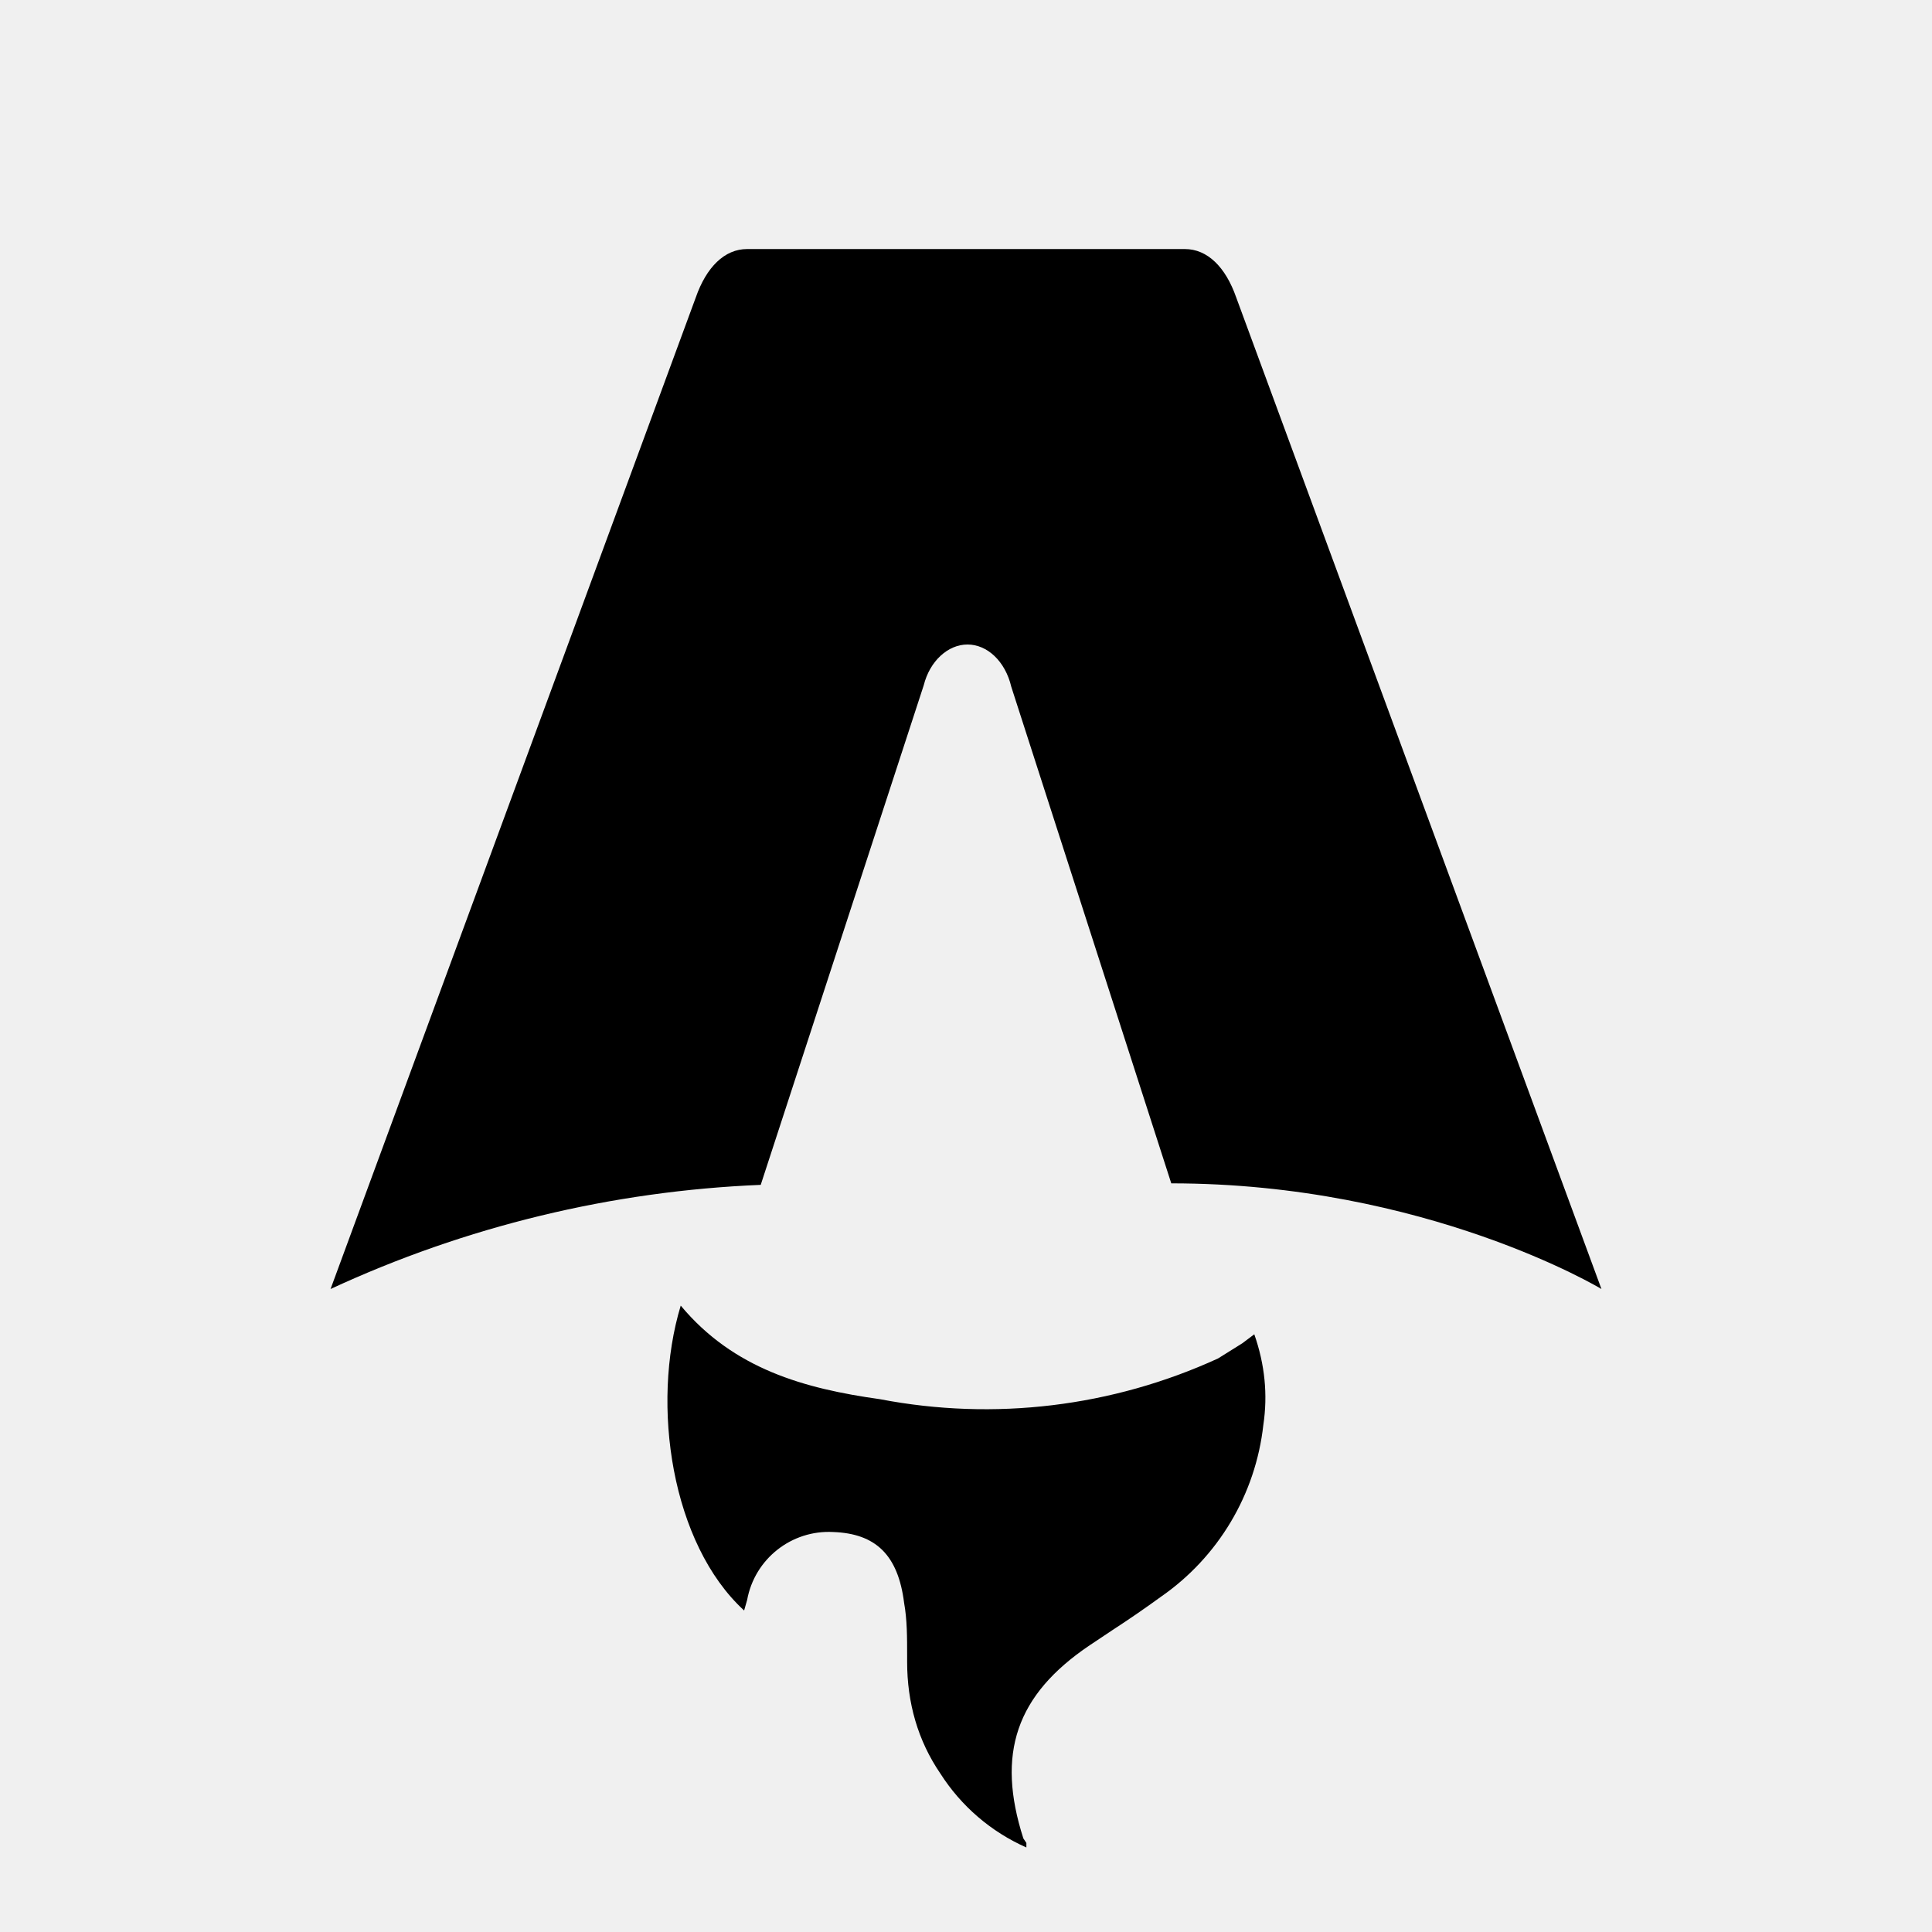
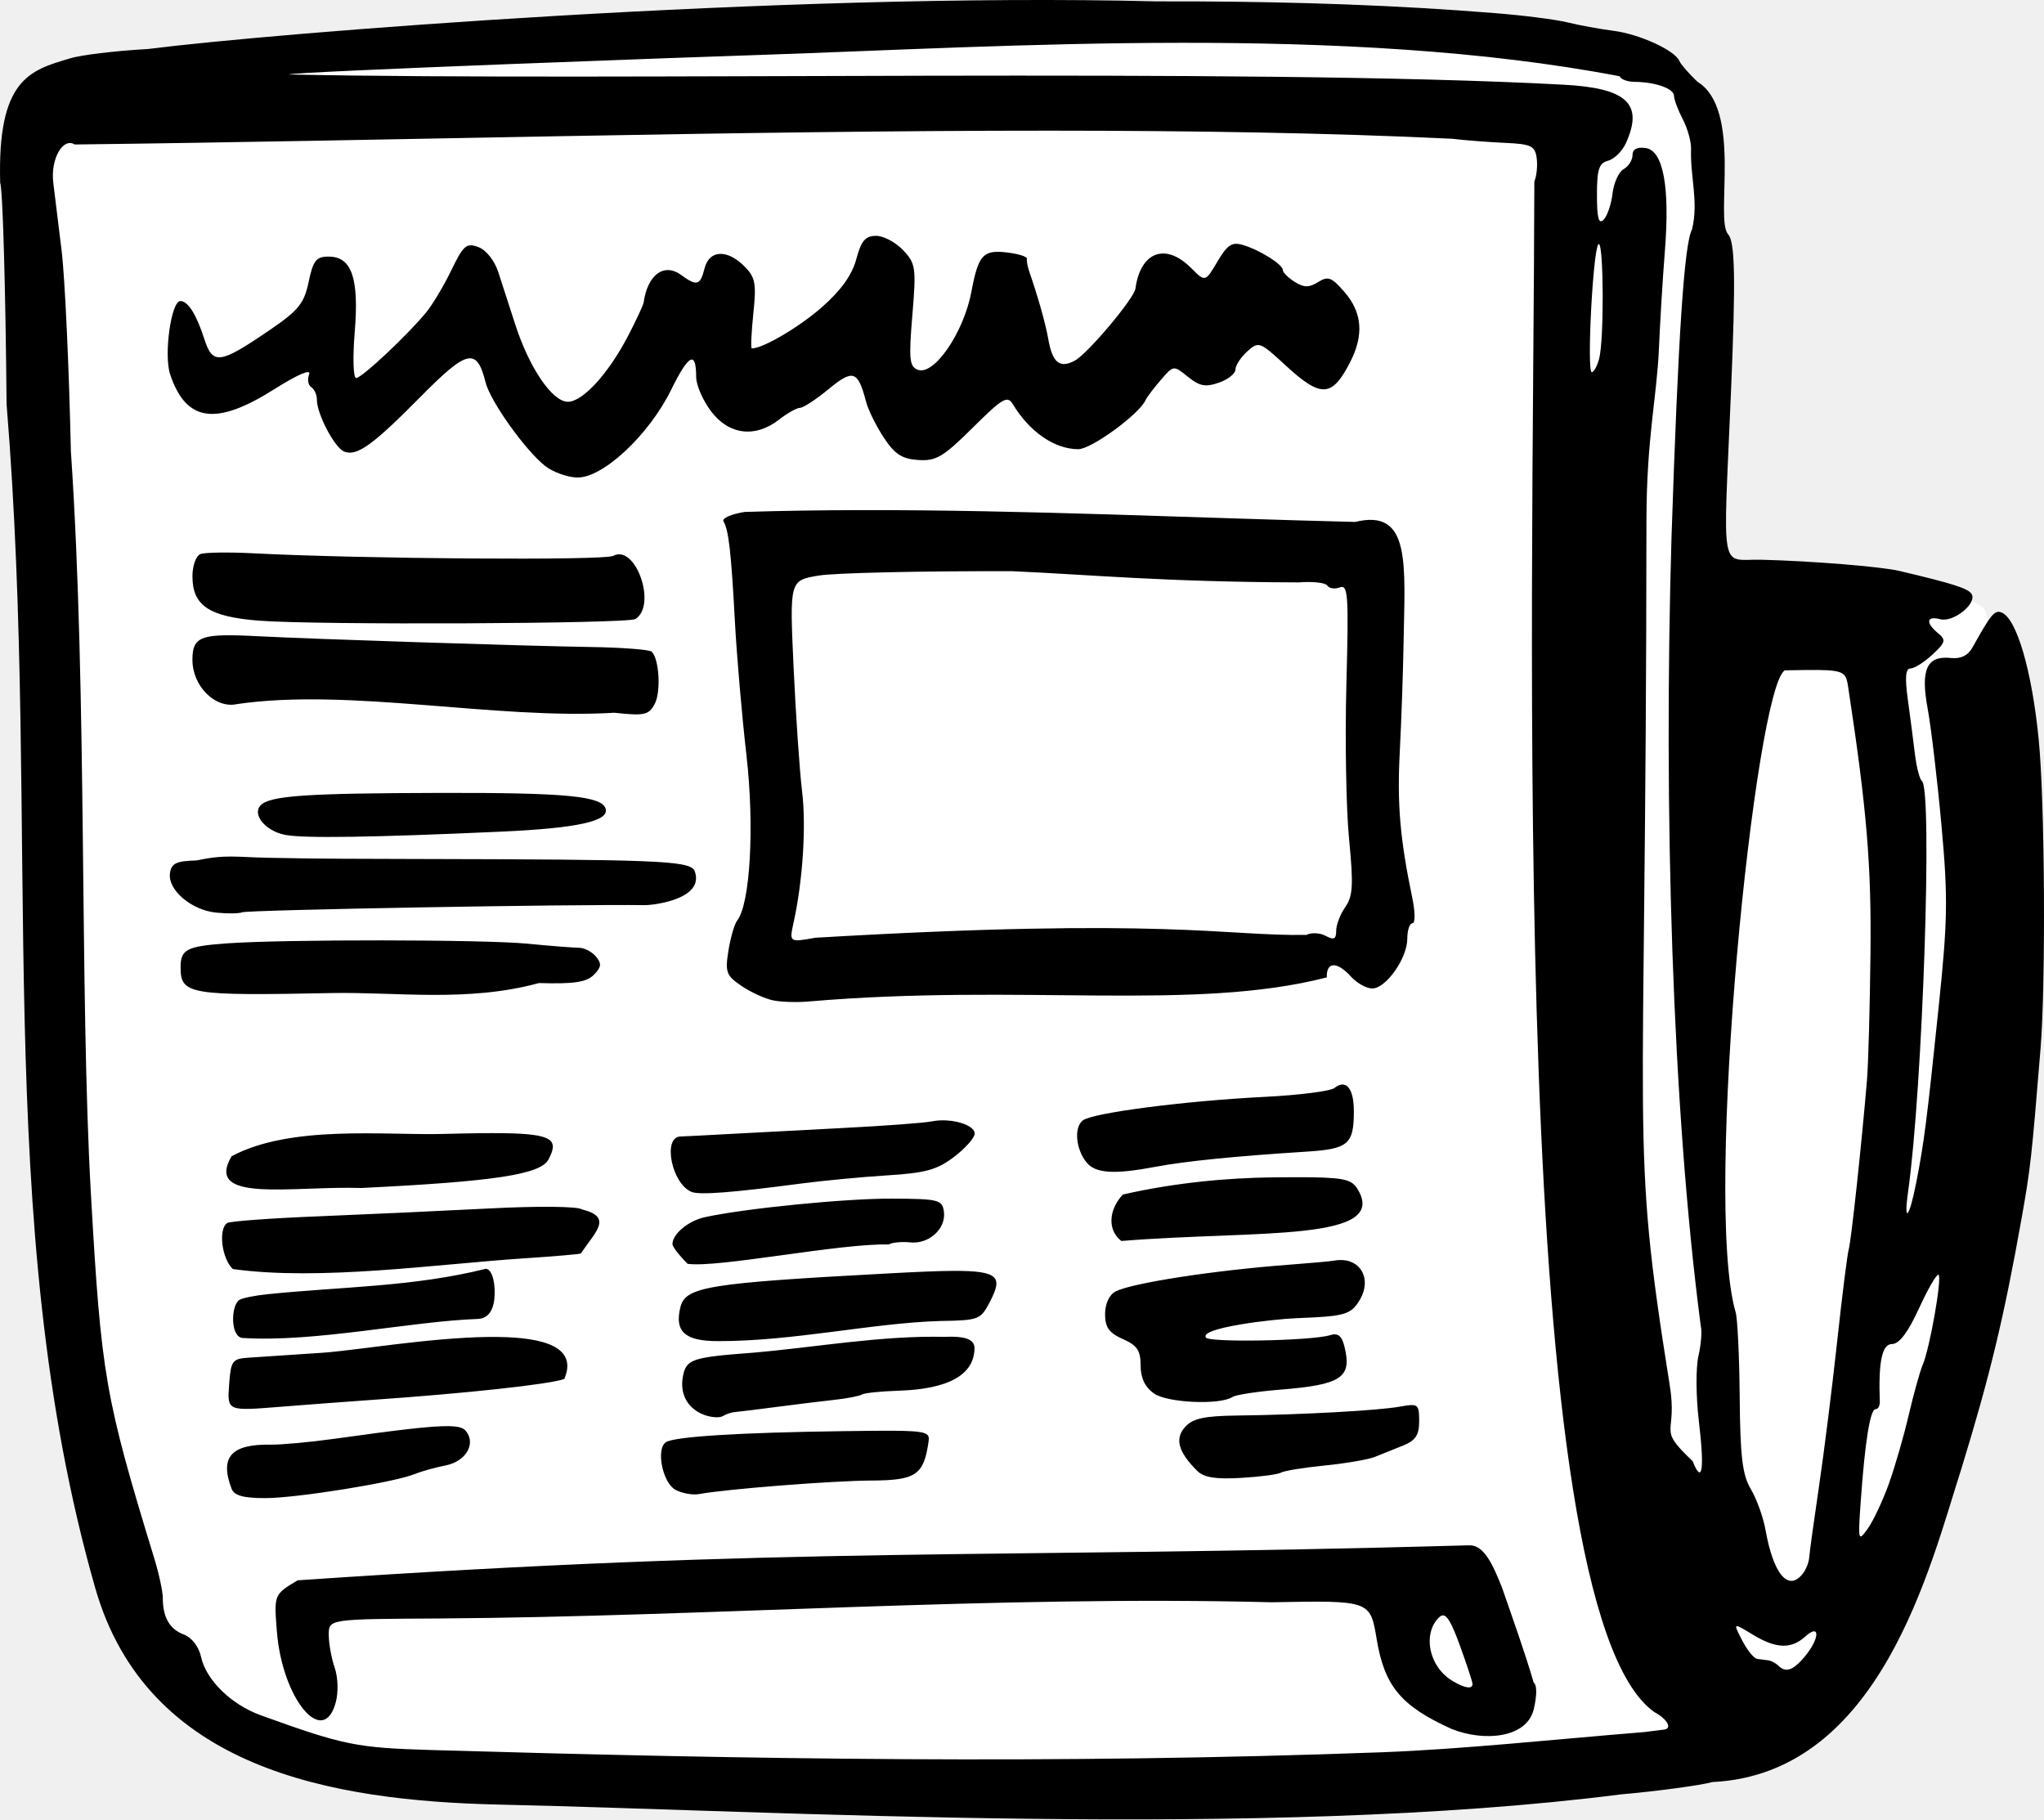
- <svg xmlns="http://www.w3.org/2000/svg" fill="none" viewBox="0 0 128 128">
-   <path d="M50.4 78.5a75.1 75.1 0 0 0-28.5 6.9l24.2-65.7c.7-2 1.9-3.2 3.4-3.2h29c1.5 0 2.7 1.2 3.4 3.2l24.2 65.7s-11.6-7-28.5-7L67 45.5c-.4-1.7-1.6-2.8-2.9-2.8-1.3 0-2.5 1.1-2.9 2.7L50.4 78.5Zm-1.1 28.2Zm-4.2-20.2c-2 6.6-.6 15.8 4.2 20.2a17.5 17.5 0 0 1 .2-.7 5.5 5.5 0 0 1 5.7-4.5c2.8.1 4.3 1.5 4.7 4.7.2 1.1.2 2.3.2 3.5v.4c0 2.7.7 5.2 2.2 7.4a13 13 0 0 0 5.7 4.9v-.3l-.2-.3c-1.8-5.6-.5-9.5 4.4-12.8l1.5-1a73 73 0 0 0 3.2-2.2 16 16 0 0 0 6.8-11.4c.3-2 .1-4-.6-6l-.8.6-1.6 1a37 37 0 0 1-22.4 2.7c-5-.7-9.7-2-13.2-6.2Z" />
-   <style>
-         path { fill: #000; }
-         @media (prefers-color-scheme: dark) {
-             path { fill: #FFF; }
-         }
-     </style>
+ <svg xmlns="http://www.w3.org/2000/svg" viewBox="0 0 121.678 108.306" height="108.306mm" width="121.678mm">
+   <path d="m 103.534,3373.839 c 154.267,-13.295 268.704,-13.82 358.527,0.304 14.142,-3.284 -0.37,67.975 9.797,113.803 0,0 59.325,-0.548 61.353,7.042 10.456,39.137 9.764,250.775 -60.73,256.57 -70.493,5.796 -275.118,10.968 -318.328,-0.249 -43.21,-11.218 -47.157,-22.56 -53.112,-126.883 -5.955,-104.323 -21.259,-243.795 2.493,-250.588 z" color="#000" overflow="visible" fill="#FFFFFF" paint-order="fill markers stroke" transform="translate(-306.1742,-292.2861) matrix(0.2645833,0,0,0.2645833,283.3019,-595.9838)" />
+   <path d="m 346.658,3357.551 c -84.283,-2.122 -199.321,7.191 -226.912,10.717 -7.333,0.403 -15.236,1.358 -17.561,2.121 -9.095,2.659 -16.365,4.718 -15.695,28.043 0.555,0.898 1.202,23.288 1.438,49.754 7.884,96.458 -3.714,183.611 19.936,266.312 11.652,40.747 53.183,47.902 90.867,48.758 60.673,1.304 172.014,7.966 252.35,-2.289 8.433,-0.752 17.733,-2.004 20.666,-2.781 37.904,-1.852 49.04,-48.886 56.012,-70.547 6.401,-20.86 9.552,-33.944 13.482,-56 2.045,-11.476 2.304,-13.787 4.311,-38.445 1.206,-14.825 0.971,-55.457 -0.402,-69.482 -1.525,-15.579 -4.971,-27.365 -8.383,-28.674 -1.55,-0.595 -2.365,0.391 -6.562,7.936 -0.976,1.754 -2.615,2.544 -4.789,2.311 -5.45,-0.586 -6.895,2.534 -5.264,11.365 0.778,4.211 2.176,16.018 3.107,26.236 1.482,16.257 1.407,21.337 -0.602,40.666 -2.724,26.209 -3.277,30.543 -5.07,39.754 -1.563,8.03 -2.881,9.474 -1.826,2 3.276,-23.208 5.534,-90.53 3.098,-92.352 -0.504,-0.377 -1.208,-3.077 -1.561,-6 -0.353,-2.923 -1.074,-8.464 -1.602,-12.315 -0.687,-5.01 -0.515,-7 0.604,-7 0.86,0 3.071,-1.399 4.914,-3.107 2.98,-2.763 3.121,-3.298 1.275,-4.83 -2.857,-2.371 -2.603,-3.951 0.504,-3.139 2.996,0.784 8.41,-3.631 7.018,-5.723 -0.824,-1.238 -4.245,-2.323 -16.264,-5.156 -4.09,-0.964 -19.741,-2.23 -30.979,-2.506 -9.462,-0.233 -8.643,4.238 -6.871,-37.539 1.091,-25.716 0.934,-34.115 -0.666,-35.715 -2.968,-3.549 3.289,-28.077 -6.867,-34.285 -1.93,-1.833 -3.76,-3.933 -4.064,-4.666 -0.994,-2.394 -8.934,-6.04 -14.807,-6.799 -3.161,-0.408 -7.845,-1.266 -10.412,-1.904 -2.567,-0.639 -9.917,-1.575 -16.334,-2.08 -21.954,-1.776 -44.096,-2.516 -66.725,-2.627 -3.111,-0.015 -6.233,-0.019 -9.363,-0.012 z m 5.375,9.32 c 33.641,-0.032 68.092,1.642 98.824,7.529 0.244,0.682 1.745,1.243 3.334,1.256 4.681,0.03 8.887,1.514 8.896,3.139 0.005,0.832 0.894,3.208 1.977,5.283 1.082,2.075 1.916,5.077 1.854,6.668 -0.19,6.451 1.742,11.931 0.213,18.129 -1.743,3.257 -3.095,23.589 -4.611,69.393 -1.802,60.909 0.157,128.353 6.596,177.371 0.302,1.1 0.06,4.119 -0.537,6.709 -0.597,2.59 -0.559,9.128 0.086,14.529 1.319,11.044 0.781,14.558 -1.393,9.096 -8.343,-7.892 -3.197,-5.45 -5.193,-17.367 -8.948,-56.03 -5.272,-49.165 -5.195,-193.967 0.01,-18.921 2.329,-27.802 2.811,-39 0.268,-6.233 0.873,-16.133 1.342,-22 1.148,-14.363 -0.38,-22.526 -4.32,-23.092 -1.953,-0.28 -2.969,0.266 -2.969,1.6 0,1.115 -0.896,2.529 -1.992,3.143 -1.096,0.613 -2.223,3.088 -2.504,5.502 -0.281,2.413 -1.185,5.062 -2.008,5.885 -1.106,1.106 -1.496,-0.343 -1.496,-5.561 0,-5.784 0.452,-7.178 2.504,-7.715 1.377,-0.36 3.177,-2.132 4,-3.938 4.037,-8.861 0.262,-12.409 -14.008,-13.166 -72.214,-3.883 -212.987,-0.733 -286.82,-2.299 0.636,-0.636 94.473,-4.05 106.65,-4.421 27.489,-0.934 60.32,-2.673 93.961,-2.705 z m -29.25,19.768 c 32.228,0.01 62.844,0.494 90.295,1.818 2.933,0.348 8.333,0.767 12,0.93 5.841,0.26 6.721,0.676 7.105,3.371 0.241,1.691 0.007,4.081 -0.521,5.311 -0.166,97.739 -6.267,320.776 26.98,344.361 3,1.605 4.153,3.779 2.104,3.967 -0.55,0.05 -2.501,0.294 -4.334,0.541 -19.488,1.58 -41.134,3.882 -59.098,4.547 -73.285,2.713 -142.223,1.592 -213.568,-0.498 -17.156,-0.503 -19.875,-1.053 -38.648,-7.834 -6.608,-2.387 -12.267,-7.909 -13.402,-13.076 -0.52,-2.367 -2.067,-4.389 -3.891,-5.082 -3.203,-1.218 -4.727,-3.865 -4.727,-8.215 0,-1.452 -0.86,-5.453 -1.912,-8.891 -11.113,-36.315 -11.951,-41.141 -14.279,-82.25 -2.568,-45.827 -0.752,-111.8 -4.49,-166.812 -0.417,-18.987 -1.357,-39.321 -2.088,-45.188 -0.731,-5.867 -1.577,-12.767 -1.881,-15.334 -0.625,-5.286 2.155,-10.21 4.83,-8.557 69.926,-0.822 148.624,-3.126 219.525,-3.109 z m -39.219,23.666 c -2.421,0 -3.34,1.081 -4.461,5.244 -0.961,3.569 -3.421,7.014 -7.703,10.783 -5.09,4.48 -13.283,9.307 -15.797,9.307 -0.266,0 -0.114,-3.523 0.336,-7.828 0.715,-6.841 0.459,-8.185 -2.021,-10.666 -3.9,-3.9 -7.91,-3.679 -8.957,0.494 -0.961,3.83 -1.73,4.048 -5.238,1.482 -3.864,-2.825 -7.579,-0.107 -8.465,6.193 -0.078,0.555 -1.614,3.856 -3.412,7.334 -4.438,8.584 -10.263,14.99 -13.629,14.99 -3.503,0 -8.706,-7.648 -11.854,-17.426 -1.282,-3.982 -2.997,-9.273 -3.809,-11.756 -0.858,-2.626 -2.737,-4.981 -4.49,-5.629 -2.674,-0.988 -3.36,-0.402 -6.057,5.182 -1.672,3.463 -4.214,7.731 -5.65,9.486 -4.184,5.115 -14.505,14.79 -15.783,14.803 -0.647,0 -0.789,-4.625 -0.318,-10.326 1.004,-12.152 -0.673,-17 -5.877,-17 -2.793,0 -3.468,0.854 -4.486,5.68 -1.029,4.879 -2.26,6.408 -8.73,10.824 -11.359,7.754 -12.85,7.943 -14.803,1.881 -1.748,-5.425 -3.632,-8.385 -5.336,-8.385 -2.071,0 -3.758,12.127 -2.295,16.496 3.584,10.706 10.254,11.664 23.406,3.357 5.296,-3.345 8.362,-4.661 7.869,-3.377 -0.444,1.157 -0.234,2.459 0.467,2.893 0.701,0.433 1.275,1.711 1.275,2.84 0,3.243 4.01,10.842 6.156,11.666 2.874,1.103 6.391,-1.43 17.264,-12.432 10.462,-10.585 12.557,-11.031 14.547,-3.102 1.062,4.232 8.931,15.262 13.387,18.768 1.733,1.363 4.967,2.533 7.188,2.596 5.747,0.163 16.139,-9.521 21.146,-19.707 3.963,-8.061 5.646,-8.926 5.646,-2.902 0,1.825 1.53,5.325 3.4,7.777 4.02,5.27 9.932,5.965 15.266,1.793 1.833,-1.434 3.946,-2.621 4.695,-2.637 0.75,-0.016 3.658,-1.921 6.463,-4.232 5.487,-4.523 6.567,-4.155 8.404,2.869 0.48,1.833 2.272,5.461 3.984,8.06 2.46,3.735 4.086,4.793 7.744,5.039 4.028,0.271 5.623,-0.674 12.27,-7.268 6.76,-6.706 7.803,-7.312 9.041,-5.26 3.755,6.226 9.39,10.096 14.709,10.096 2.949,0 13.787,-7.926 15.164,-11.09 0.261,-0.599 1.777,-2.604 3.369,-4.455 2.895,-3.365 2.894,-3.365 6.133,-0.742 2.611,2.115 3.962,2.371 6.965,1.324 2.049,-0.714 3.725,-2.046 3.725,-2.961 0,-0.915 1.191,-2.741 2.646,-4.059 2.573,-2.329 2.812,-2.242 8.637,3.127 7.989,7.364 10.441,7.237 14.531,-0.746 3.107,-6.064 2.716,-11.111 -1.213,-15.68 -2.937,-3.415 -3.746,-3.729 -5.998,-2.322 -2.054,1.282 -3.165,1.273 -5.27,-0.041 -1.467,-0.916 -2.666,-2.106 -2.666,-2.646 0,-1.27 -5.155,-4.513 -8.994,-5.658 -2.447,-0.73 -3.492,-0.049 -5.727,3.738 -2.734,4.633 -2.735,4.634 -5.947,1.422 -5.741,-5.741 -11.359,-3.643 -12.5,4.668 -0.306,2.229 -10.774,14.662 -13.633,16.191 -3.405,1.823 -5.041,0.493 -5.977,-4.854 -0.604,-3.455 -2.27,-9.366 -4.289,-15.219 -0.38,-1.1 -0.616,-2.387 -0.525,-2.859 0.091,-0.473 -1.956,-1.106 -4.547,-1.408 -5.312,-0.62 -6.381,0.57 -7.932,8.836 -1.728,9.213 -8.425,18.961 -12.064,17.564 -1.888,-0.725 -2.051,-2.359 -1.227,-12.26 0.893,-10.724 0.766,-11.623 -2.076,-14.649 -1.665,-1.773 -4.401,-3.225 -6.078,-3.225 z m 162.623,1.842 c 1.084,0.26 1.179,21.615 0.051,25.826 -0.442,1.65 -1.184,3.002 -1.648,3.002 -1.171,0 0.256,-27.558 1.49,-28.785 0.037,-0.037 0.072,-0.051 0.107,-0.043 z m -166.479,59.867 c -8.671,0.019 -17.266,0.143 -25.719,0.408 -3.041,0.486 -5.184,1.443 -4.762,2.127 1.153,1.865 1.737,6.97 2.561,22.424 0.41,7.7 1.581,21.272 2.602,30.16 1.838,16.012 0.855,33.49 -2.094,37.238 -0.606,0.77 -1.486,3.811 -1.957,6.76 -0.776,4.851 -0.496,5.607 2.941,7.936 2.089,1.415 5.286,2.877 7.105,3.248 1.819,0.371 5.419,0.484 8,0.252 47.802,-4.103 86.65,2.326 116.586,-5.426 -0.133,-3.566 2.297,-3.641 5.439,-0.168 1.327,1.467 3.48,2.666 4.783,2.666 3.099,0 7.885,-6.801 7.885,-11.205 0,-1.903 0.519,-3.461 1.154,-3.461 0.647,0 0.636,-2.493 -0.023,-5.668 -2.778,-13.382 -3.437,-21.083 -2.822,-32.949 0.36,-6.939 0.738,-17.73 0.84,-23.98 0.322,-18.343 1.743,-30.778 -10.881,-27.705 -35.065,-0.847 -74.065,-2.737 -111.639,-2.656 z m -143.994,9.549 c -2.115,0.033 -3.675,0.148 -4.17,0.338 -0.997,0.383 -1.799,2.614 -1.799,5.008 0,6.615 3.75,9.103 15.049,9.982 12.882,1.003 82.876,0.697 84.602,-0.369 4.927,-3.045 0.076,-16.924 -4.971,-14.223 -2.03,1.087 -56.384,0.698 -81.213,-0.58 -2.714,-0.14 -5.383,-0.189 -7.498,-0.156 z m 178.484,4.191 c 17.618,0.783 34.089,2.428 64.436,2.52 3.148,-0.257 6.056,0.07 6.461,0.725 0.405,0.655 1.671,0.833 2.812,0.395 1.843,-0.707 2.007,1.731 1.469,21.725 -0.333,12.387 -0.063,28.087 0.6,34.889 1.009,10.35 0.871,12.846 -0.846,15.297 -1.128,1.611 -2.051,4.016 -2.051,5.346 0,1.902 -0.506,2.148 -2.369,1.15 -1.302,-0.697 -3.251,-0.792 -4.332,-0.211 -18.353,0.297 -31.362,-4.031 -110.496,0.635 -5.863,1.051 -5.864,1.05 -4.879,-3.434 2.076,-9.452 2.86,-21.65 1.9,-29.572 -0.549,-4.535 -1.406,-17.048 -1.902,-27.807 -0.903,-19.561 -0.902,-19.561 5.588,-20.666 3.569,-0.608 23.194,-1.053 43.609,-0.99 z m -177.494,14.43 c -5.93,0.156 -6.959,1.534 -6.959,5.547 0,5.897 5.144,11.004 10,9.928 25.246,-3.712 58.304,3.564 84.922,1.941 6.777,0.733 7.748,0.524 9.072,-1.951 1.451,-2.711 1.04,-10.087 -0.656,-11.783 -0.47,-0.47 -6.664,-0.945 -13.764,-1.057 -14.985,-0.236 -62.253,-1.768 -74.908,-2.428 -3.209,-0.167 -5.73,-0.249 -7.707,-0.197 z m 358.85,7.799 v 0 c 6.142,0.071 6.258,0.831 6.752,4.076 4.155,27.299 5.198,39.761 4.986,59.572 -0.129,12.1 -0.486,24.999 -0.793,28.666 -1.194,14.272 -3.546,36.097 -4.096,38 -0.318,1.1 -1.488,10.401 -2.598,20.668 -1.11,10.267 -2.951,24.966 -4.092,32.666 -1.14,7.7 -2.132,14.9 -2.203,16 -0.071,1.1 -0.72,2.749 -1.443,3.666 -3.26,4.132 -6.608,0.195 -8.402,-9.881 -0.501,-2.815 -1.978,-6.919 -3.283,-9.119 -1.915,-3.227 -2.402,-7.269 -2.52,-20.928 -0.08,-9.311 -0.502,-17.859 -0.938,-18.994 -7.278,-25.215 4.45,-140.643 11.111,-144.316 1.703,-0.03 3.193,-0.056 4.498,-0.07 1.142,-0.013 2.142,-0.016 3.02,-0.01 z m -309.809,27.654 c -30.322,0.064 -38.484,0.619 -40.623,2.758 -2.044,2.044 1.012,5.8 5.432,6.676 4.127,0.818 19.558,0.591 48.525,-0.713 17.357,-0.781 24.558,-2.374 23.609,-5.221 -0.929,-2.788 -9.067,-3.559 -36.943,-3.5 z m -47.199,14.318 c -2.323,-0.01 -4.586,0.172 -7.832,0.873 -4.595,0.118 -5.706,0.645 -6.023,2.859 -0.54,3.768 4.79,8.325 10.389,8.883 2.567,0.256 5.178,0.226 5.805,-0.064 1.177,-0.548 74.566,-1.859 90.527,-1.617 2.358,0.03 13.948,-1.476 11.23,-7.916 -1.627,-2.082 -8.66,-2.358 -62.896,-2.469 -11.733,-0.024 -22.533,-0.076 -24,-0.119 -1.467,-0.041 -5.517,-0.111 -9,-0.154 -3.491,-0.065 -5.876,-0.266 -8.199,-0.275 z m 33.871,18.861 c -14.056,-0.014 -28.489,0.208 -34.918,0.674 -9.075,0.658 -10.42,1.354 -10.42,5.396 0,6.101 1.888,6.423 34.035,5.781 14.596,-0.275 30.546,2.13 46.582,-2.246 7.883,0.23 10.693,-0.191 12.346,-1.844 1.72,-1.72 1.818,-2.529 0.5,-4.117 -0.903,-1.088 -2.652,-1.986 -3.887,-1.986 -1.234,-0.01 -6.443,-0.416 -11.576,-0.914 -4.925,-0.478 -18.606,-0.73 -32.662,-0.744 z m 216.059,32.428 c -0.534,0.01 -1.136,0.263 -1.789,0.785 -0.885,0.707 -7.907,1.603 -15.607,1.99 -18.054,0.909 -38.864,3.605 -41.021,5.312 -2.029,1.606 -1.564,6.525 0.898,9.492 2.028,2.443 6.23,2.689 15.607,0.914 6.562,-1.242 17.963,-2.385 33.713,-3.379 9.504,-0.599 10.751,-1.636 10.781,-8.975 0.016,-3.949 -0.98,-6.162 -2.582,-6.141 z m -89.133,8.078 c -1.101,-0.058 -2.224,0.01 -3.264,0.221 -1.65,0.342 -10.801,1.02 -20.334,1.506 -9.533,0.486 -21.233,1.101 -26,1.369 -4.767,0.268 -9.353,0.502 -10.191,0.521 -4.101,0.089 -1.984,10.671 2.496,12.473 1.797,0.723 9.096,0.168 24.361,-1.851 5.133,-0.679 14.004,-1.524 19.711,-1.877 8.577,-0.531 11.179,-1.253 15,-4.168 2.543,-1.94 4.623,-4.291 4.623,-5.225 0,-1.533 -3.099,-2.796 -6.402,-2.969 z m -99.746,2.873 c -1.636,-0.021 -3.483,-0.016 -5.561,0.01 -2.374,0.03 -5.049,0.088 -8.057,0.166 -12.884,0.336 -34.125,-2.111 -47.426,5.016 -6.277,10.646 13.625,6.64 29.191,7.139 29.871,-1.453 40.296,-3.035 42.09,-6.387 2.338,-4.369 1.214,-5.796 -10.238,-5.943 z m 178.445,9.91 c -1.488,0 -3.152,0.012 -5.016,0.029 -10.771,0.117 -22.38,1.24 -33.947,3.863 -3.289,3.53 -3.435,8.097 -0.334,10.451 30.424,-2.466 61.052,0.352 52.918,-12.031 -1.382,-1.89 -3.202,-2.327 -13.621,-2.312 z m -90.881,4.816 c -10.465,-0.046 -32.861,2.169 -42.082,4.162 -3.751,0.811 -7.334,3.781 -7.334,6.082 0,0.56 1.531,2.549 3.402,4.42 6.805,0.984 34.321,-4.643 45.246,-4.348 0.743,-0.455 2.92,-0.67 4.84,-0.469 4.256,0.446 8.131,-3.112 7.582,-6.963 -0.375,-2.629 -1.217,-2.838 -11.654,-2.885 z m -76.457,1.842 c -3.73,-0.035 -8.735,0.087 -14.293,0.375 -10.633,0.55 -27.954,1.347 -38.49,1.77 -10.537,0.422 -19.687,1.095 -20.334,1.494 -2.082,1.287 -1.252,8.087 1.266,10.365 19.537,2.707 45.689,-1.087 65.502,-2.412 6.935,-0.452 12.683,-0.949 12.775,-1.103 3.283,-4.87 7.314,-8.174 0.223,-9.916 -0.462,-0.344 -2.918,-0.537 -6.648,-0.572 z m 177.852,11.984 v 0 c -0.308,-0.02 -0.628,-0.019 -0.959,0 -0.353,0.023 -0.719,0.068 -1.096,0.141 -0.684,0.132 -5.184,0.536 -10,0.898 -16.976,1.276 -35.503,4.137 -39.09,6.037 -1.396,0.74 -2.332,2.777 -2.332,5.076 0,2.986 0.891,4.237 4,5.613 3.217,1.424 4,2.589 4,5.949 0,2.816 0.978,4.87 3,6.299 2.998,2.118 14.865,2.646 17.666,0.785 0.733,-0.487 5.533,-1.224 10.666,-1.637 13.928,-1.121 16.282,-2.704 14.512,-9.758 -0.598,-2.383 -1.466,-3.063 -3.203,-2.512 -4.089,1.298 -27.975,1.716 -27.975,0.49 -1.327,-2.132 14.845,-4.088 20.568,-4.318 10.147,-0.372 11.802,-0.784 13.617,-3.375 3.242,-4.628 1.246,-9.392 -3.375,-9.691 z m -192.781,1.955 c -16.348,4.084 -32.108,3.987 -49.129,5.723 -2.805,0.282 -5.656,0.856 -6.334,1.275 -1.921,1.187 -2.095,8.388 0.725,8.568 16.244,1.042 37.762,-3.735 52.895,-4.277 2.934,-0.105 3.814,-2.916 3.814,-5.93 0,-3.184 -0.838,-5.243 -1.971,-5.359 z m 105.068,0.476 c -3.573,0.022 -8.296,0.236 -14.432,0.565 -40.7,2.182 -45.723,2.994 -46.875,7.584 -1.375,5.477 0.989,7.641 8.357,7.654 17.019,0.055 34.835,-4.092 50.15,-4.531 8.633,-0.141 9.047,-0.301 11.121,-4.312 2.781,-5.379 2.397,-7.026 -8.322,-6.959 z m 221.688,0.861 c 0.035,-0.01 0.064,0 0.086,0.025 0.791,0.791 -1.986,16.541 -3.568,20.238 -0.628,1.467 -2.05,6.567 -3.16,11.334 -1.11,4.767 -3.134,11.758 -4.498,15.537 -1.364,3.779 -3.485,8.278 -4.715,10 -2.158,3.022 -2.213,2.808 -1.574,-6.203 0.944,-13.326 2.121,-20.668 3.314,-20.668 0.569,0 1.007,-0.749 0.973,-1.666 -0.335,-9.031 0.502,-13 2.746,-13 1.627,0 3.578,-2.587 6.113,-8.109 1.92,-4.182 3.766,-7.396 4.283,-7.488 z m -221.842,13.947 c -0.497,-0.01 -1.033,0.01 -1.609,0.033 -14.491,-0.331 -29.064,2.359 -43.363,3.58 -13.583,1.016 -14.883,1.457 -15.615,5.287 -0.762,3.987 1.039,7.271 4.758,8.678 1.587,0.6 3.487,0.73 4.221,0.285 0.733,-0.445 1.933,-0.852 2.666,-0.904 0.733,-0.053 4.934,-0.569 9.334,-1.147 4.4,-0.578 10.311,-1.303 13.135,-1.611 2.824,-0.308 5.595,-0.844 6.156,-1.191 0.562,-0.347 4.25,-0.733 8.197,-0.856 11.251,-0.352 17.027,-3.555 17.135,-9.504 0.032,-1.771 -1.534,-2.613 -5.014,-2.65 z m -102.275,0.057 c -0.701,-0.01 -1.417,-0.01 -2.143,0 -13.163,0.166 -29.994,3.058 -37.191,3.549 -6.967,0.464 -14.468,0.965 -16.668,1.111 -3.727,0.247 -4.029,0.664 -4.42,6.135 -0.42,5.871 -0.419,5.872 11.334,4.934 6.464,-0.516 15.653,-1.208 20.42,-1.539 21.755,-1.509 40.469,-3.541 43.666,-4.74 3.032,-7.143 -4.477,-9.327 -14.998,-9.451 z m 205.41,15.33 c -0.599,0.029 -1.385,0.159 -2.412,0.346 -4.854,0.881 -22.095,1.825 -36.551,2.002 -7.483,0.091 -10.033,0.648 -11.773,2.572 -2.373,2.622 -1.556,5.606 2.697,9.859 1.509,1.51 4.139,1.935 9.869,1.602 4.296,-0.25 8.345,-0.782 8.998,-1.186 0.653,-0.404 5.065,-1.122 9.807,-1.596 4.741,-0.474 9.82,-1.345 11.287,-1.934 1.467,-0.589 4.317,-1.732 6.334,-2.541 2.872,-1.152 3.666,-2.348 3.666,-5.518 0,-2.88 -0.125,-3.695 -1.922,-3.607 z m -216.482,4.736 c -3.847,-0.052 -11.204,0.823 -25.596,2.836 -5.5,0.769 -12.007,1.367 -14.459,1.328 -8.847,-0.14 -11.456,2.823 -8.732,9.92 0.59,1.538 2.635,2.109 7.553,2.109 7.091,0 29.09,-3.539 33.639,-5.412 1.467,-0.604 4.589,-1.475 6.939,-1.935 4.602,-0.901 6.942,-4.913 4.549,-7.797 -0.541,-0.652 -1.584,-1.018 -3.893,-1.049 z m 99.67,1.033 c -2.773,-0.011 -6.437,0.034 -11.266,0.1 -22.95,0.313 -37.428,1.218 -39.443,2.463 -2.326,1.437 -0.813,9.125 2.109,10.721 1.467,0.801 3.867,1.234 5.334,0.963 6.07,-1.123 29.992,-3 38.775,-3.041 10.003,-0.048 11.755,-1.236 12.838,-8.711 0.28,-1.932 -0.028,-2.461 -8.348,-2.494 z m 130.016,25.779 c -110.067,3.096 -150.304,0.142 -263.602,7.877 -5.349,3.19 -5.35,3.189 -4.678,11.566 1.215,15.132 10.425,26.229 13.229,15.938 0.628,-2.307 0.529,-5.636 -0.236,-7.865 -0.73,-2.126 -1.328,-5.454 -1.328,-7.395 0,-3.529 0,-3.528 25,-3.662 60.581,-0.406 124.756,-5.245 187.166,-3.644 22.165,-0.424 22.163,-0.424 23.604,8.268 1.76,10.62 5.488,15.089 16.885,20.242 7.229,2.889 16.87,2.111 18.457,-4.428 0.748,-3.146 0.746,-5.481 -0.008,-6 -1.915,-6.619 -4.609,-14.099 -7.133,-21.404 -2.029,-5.072 -4.014,-9.588 -7.355,-9.492 z m -5.949,15.77 c 1.012,-0.018 2.054,1.9 3.818,6.738 1.567,4.298 2.85,8.203 2.85,8.678 0,1.221 -1.617,1.004 -4.334,-0.578 -5.744,-3.316 -6.901,-11.114 -3.039,-14.527 0.239,-0.198 0.471,-0.306 0.705,-0.31 z m 66.215,2.418 c 0.431,0.034 1.507,0.688 3.418,1.853 5.322,3.245 8.713,3.378 11.93,0.467 3.376,-3.055 3.258,0.453 -0.152,4.541 -2.611,3.13 -4.276,3.688 -5.965,2 -0.55,-0.55 -1.55,-1.076 -2.223,-1.168 -0.672,-0.092 -1.805,-0.24 -2.52,-0.332 -0.715,-0.092 -2.231,-1.969 -3.369,-4.17 -1.164,-2.251 -1.674,-3.235 -1.119,-3.191 z" fill="#000000" transform="translate(-306.1742,-292.2861) matrix(0.2645833,0,0,0.2645833,283.3019,-595.9838)" />
</svg>
